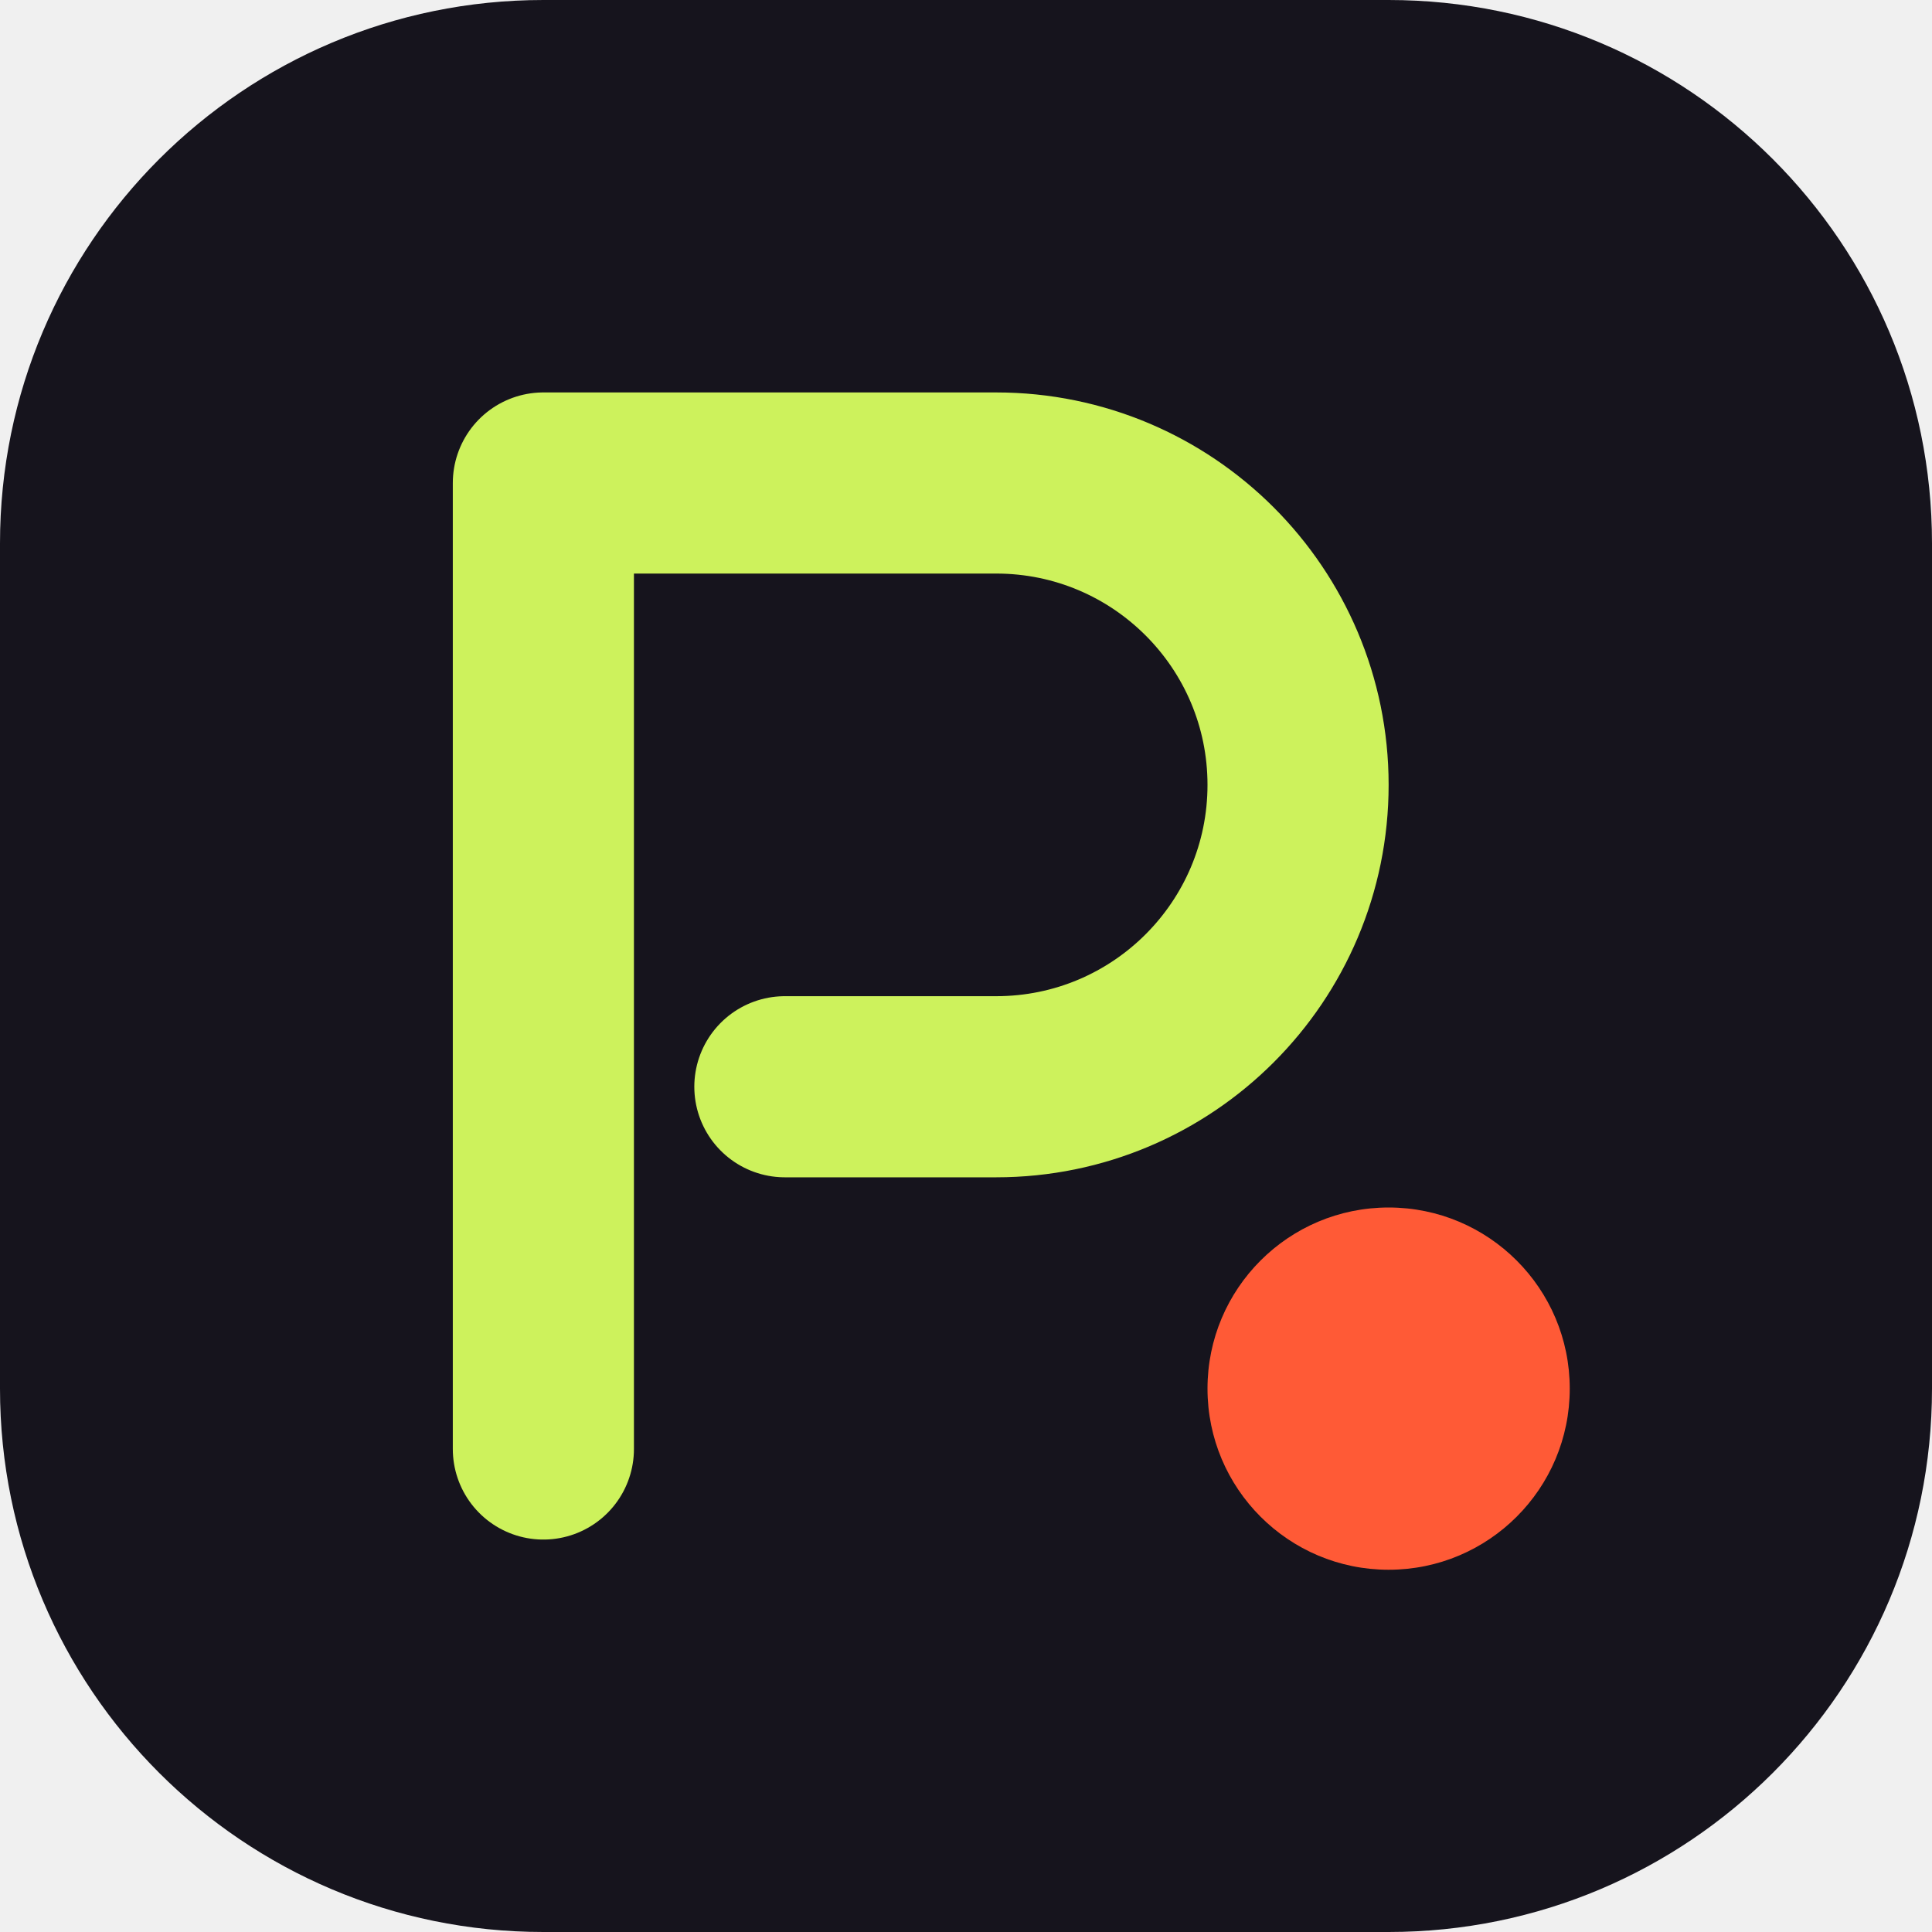
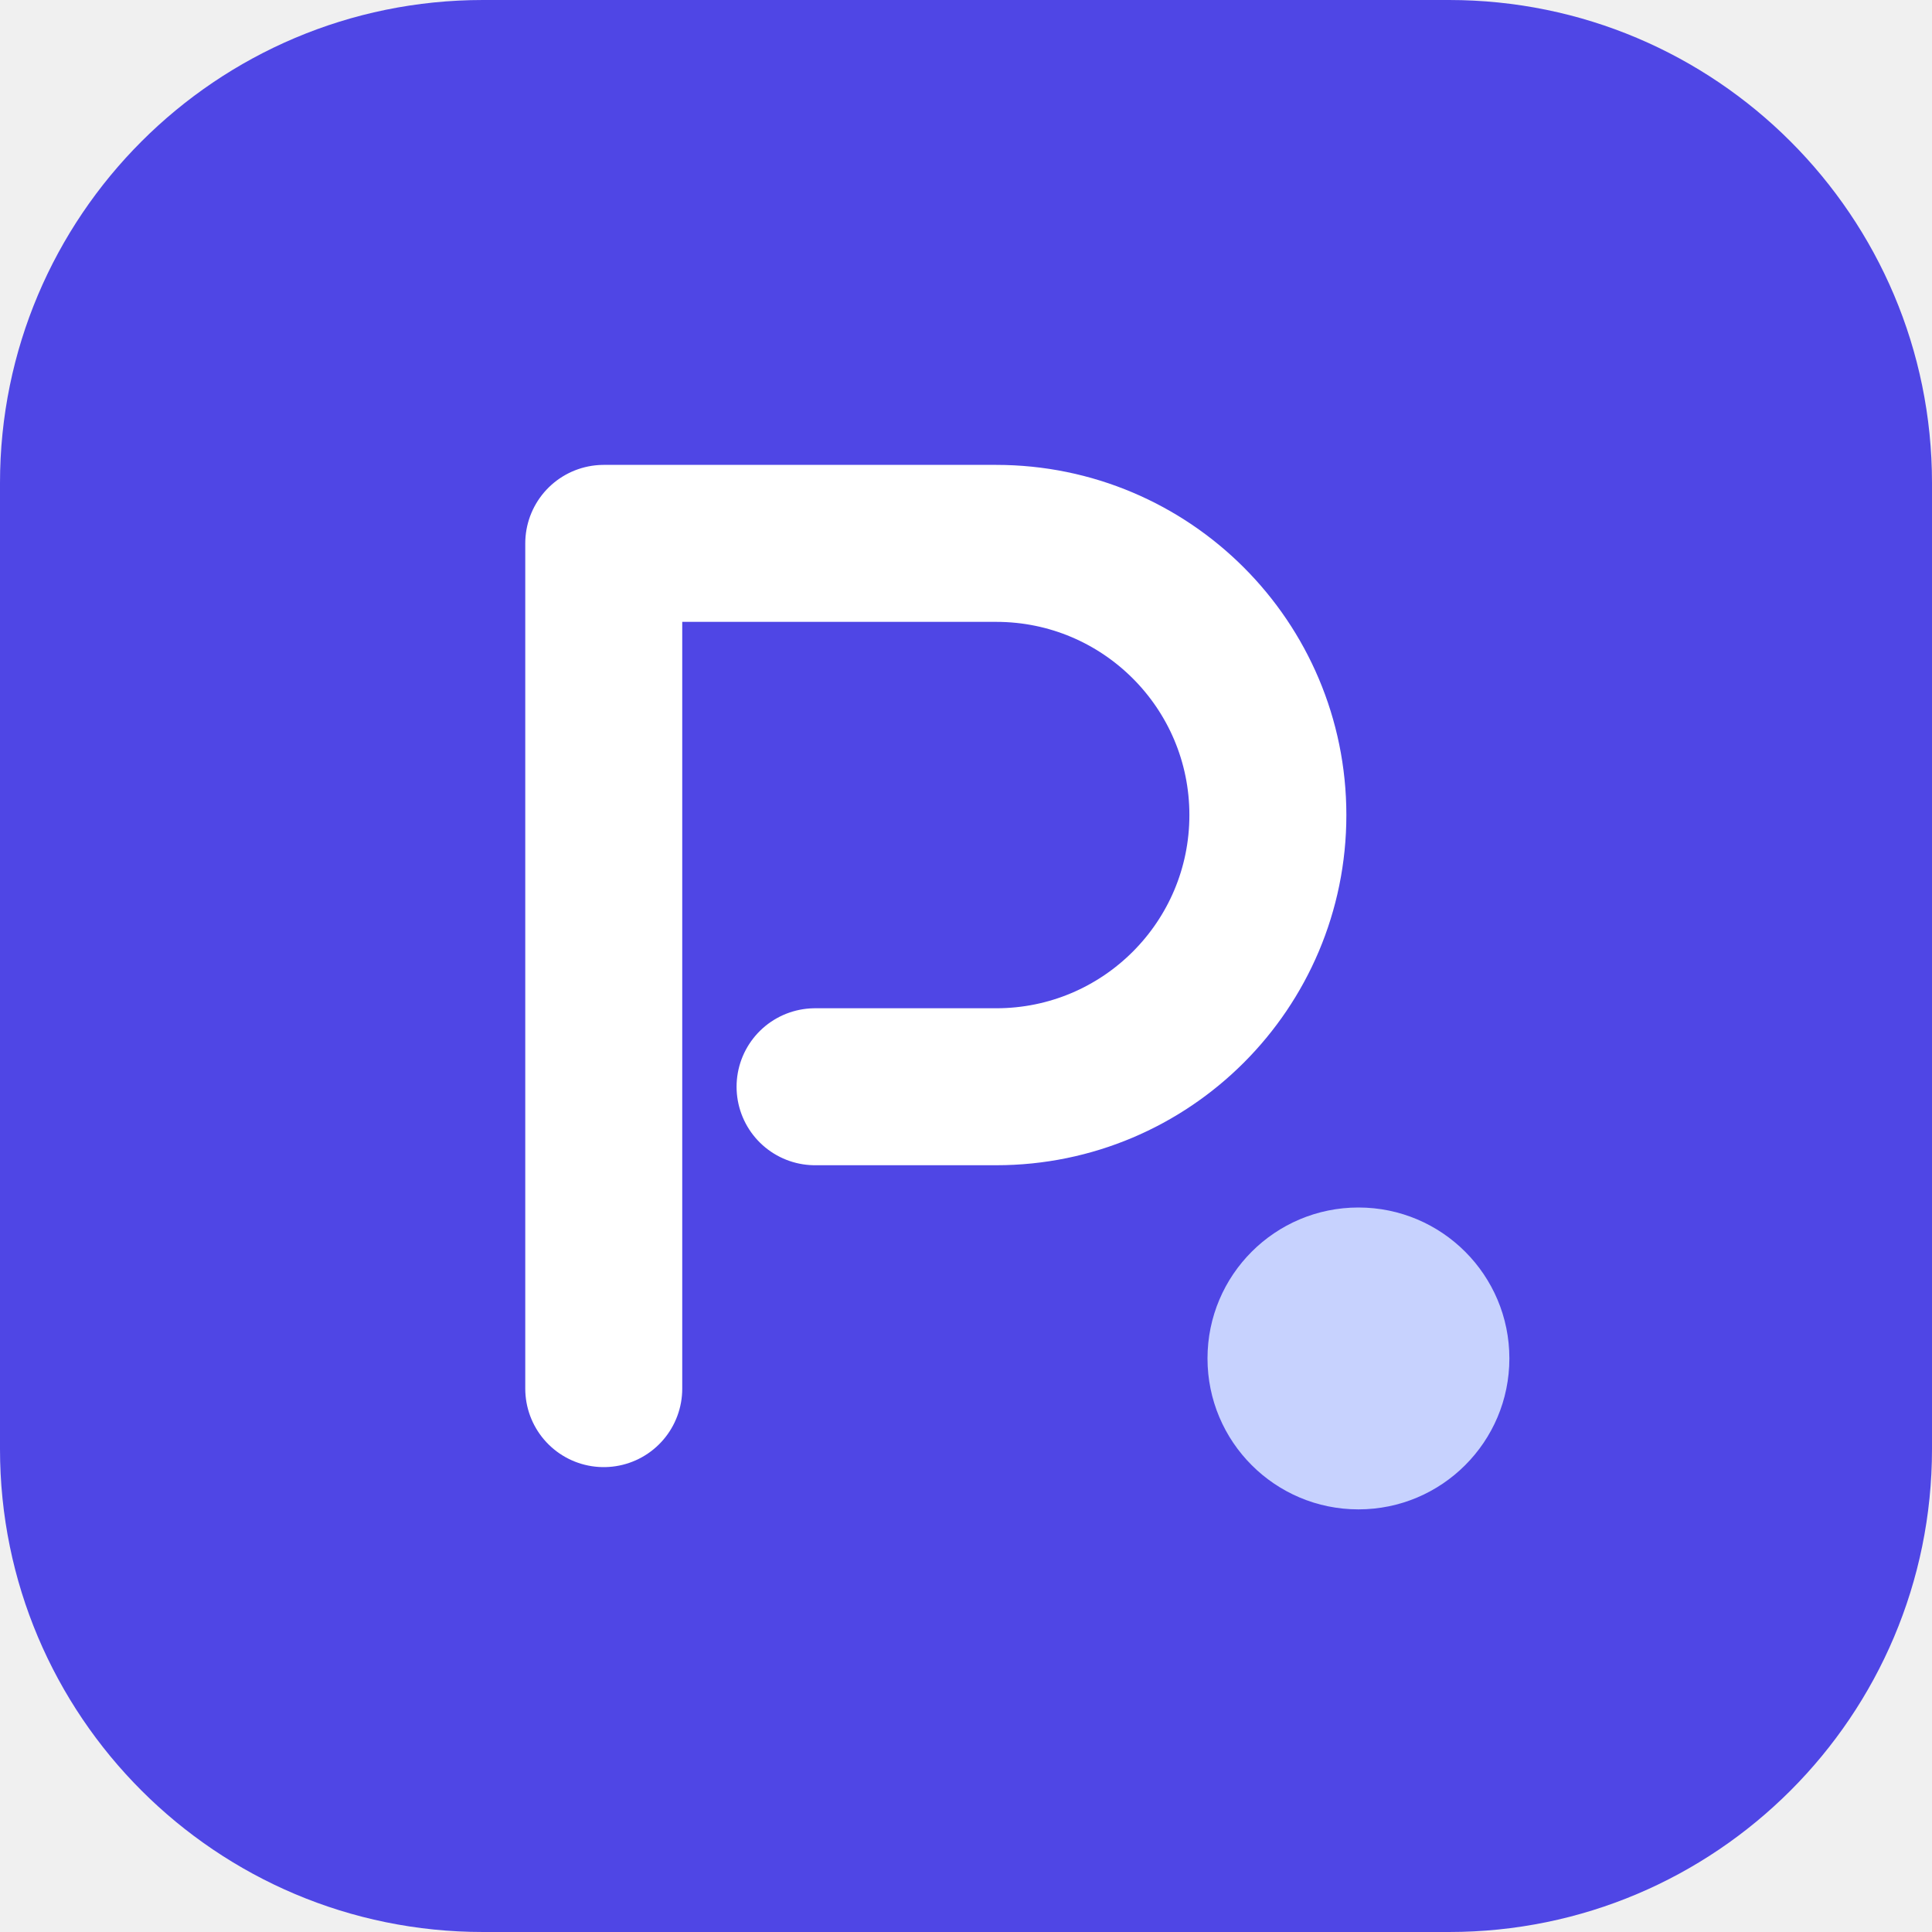
<svg xmlns="http://www.w3.org/2000/svg" viewBox="0 0 32 32">
-   <rect width="32" height="32" rx="9" fill="#16141d" />
-   <path d="M9 24V8h7.5a5 5 0 0 1 0 10H13" fill="none" stroke="#cdf25c" stroke-width="3" stroke-linecap="round" stroke-linejoin="round" />
-   <circle cx="23" cy="23" r="3" fill="#ff5a36" />
+   <rect width="32" height="32" rx="8" fill="#4f46e5" />
+   <path d="M10 23V9h6.5a4.5 4.5 0 0 1 0 9H13.5" fill="none" stroke="#fff" stroke-width="2.6" stroke-linecap="round" stroke-linejoin="round" />
+   <circle cx="22.5" cy="22.5" r="2.5" fill="#c7d2fe" />
</svg>
